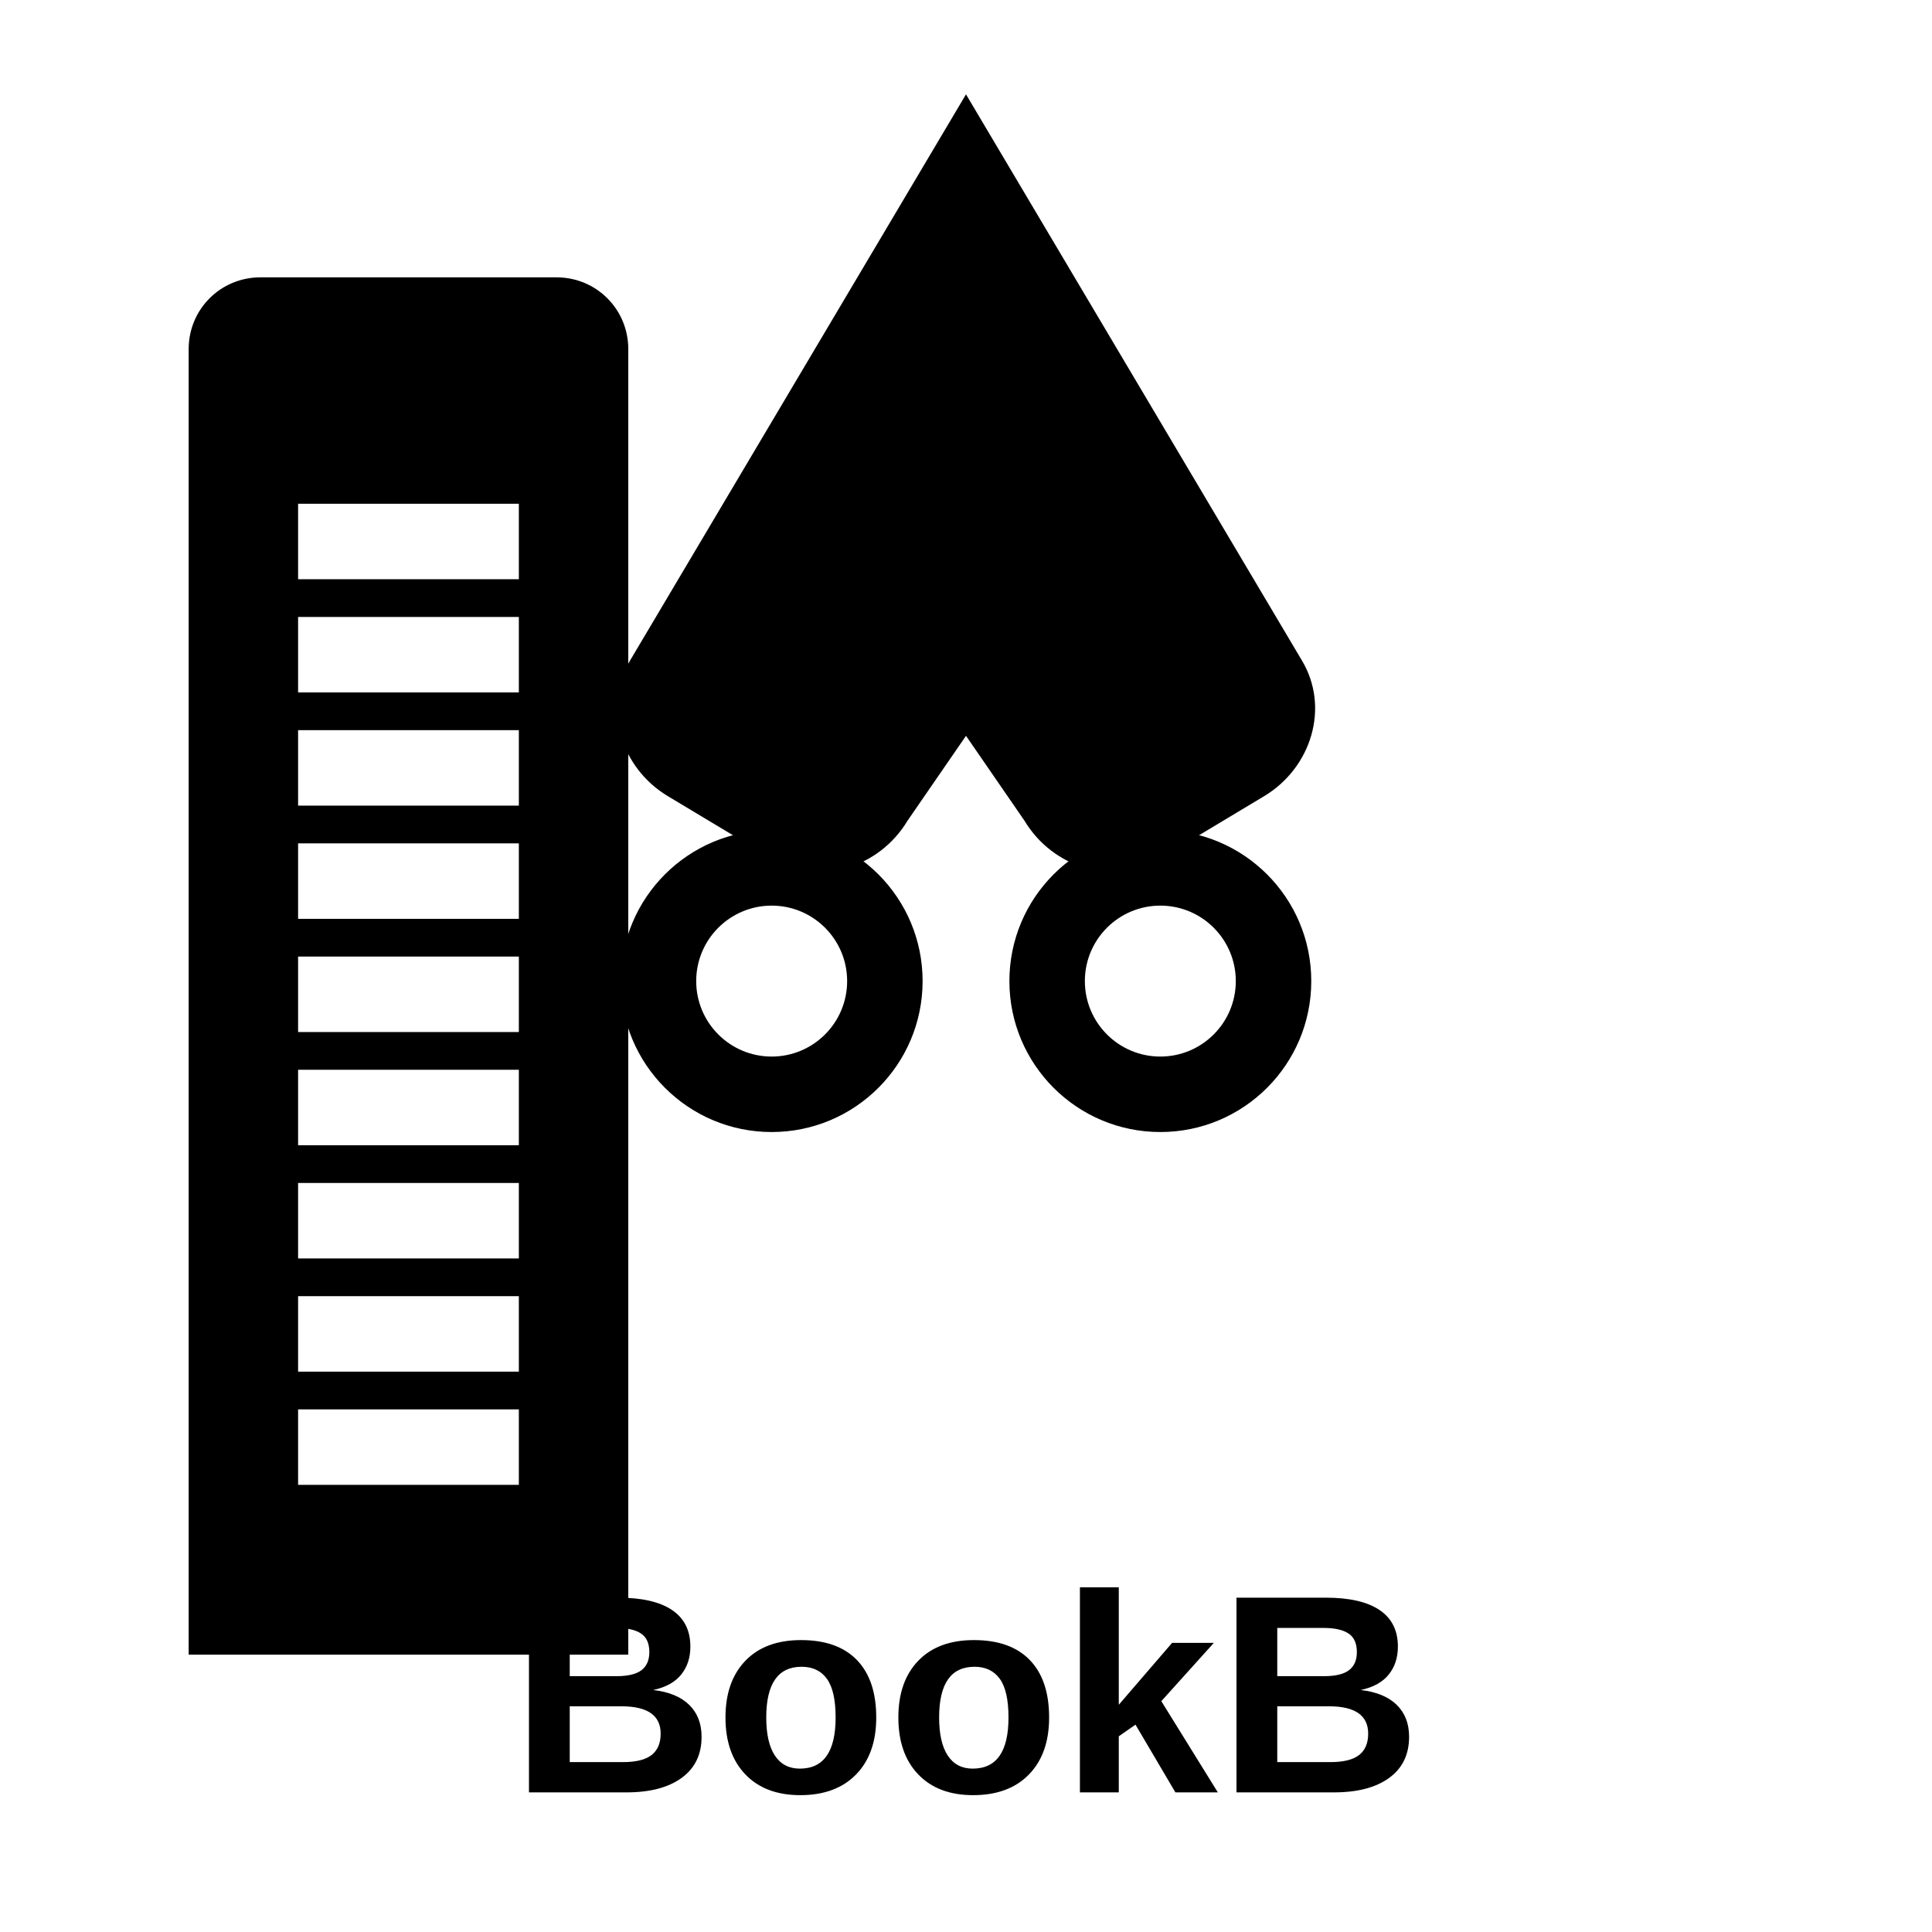
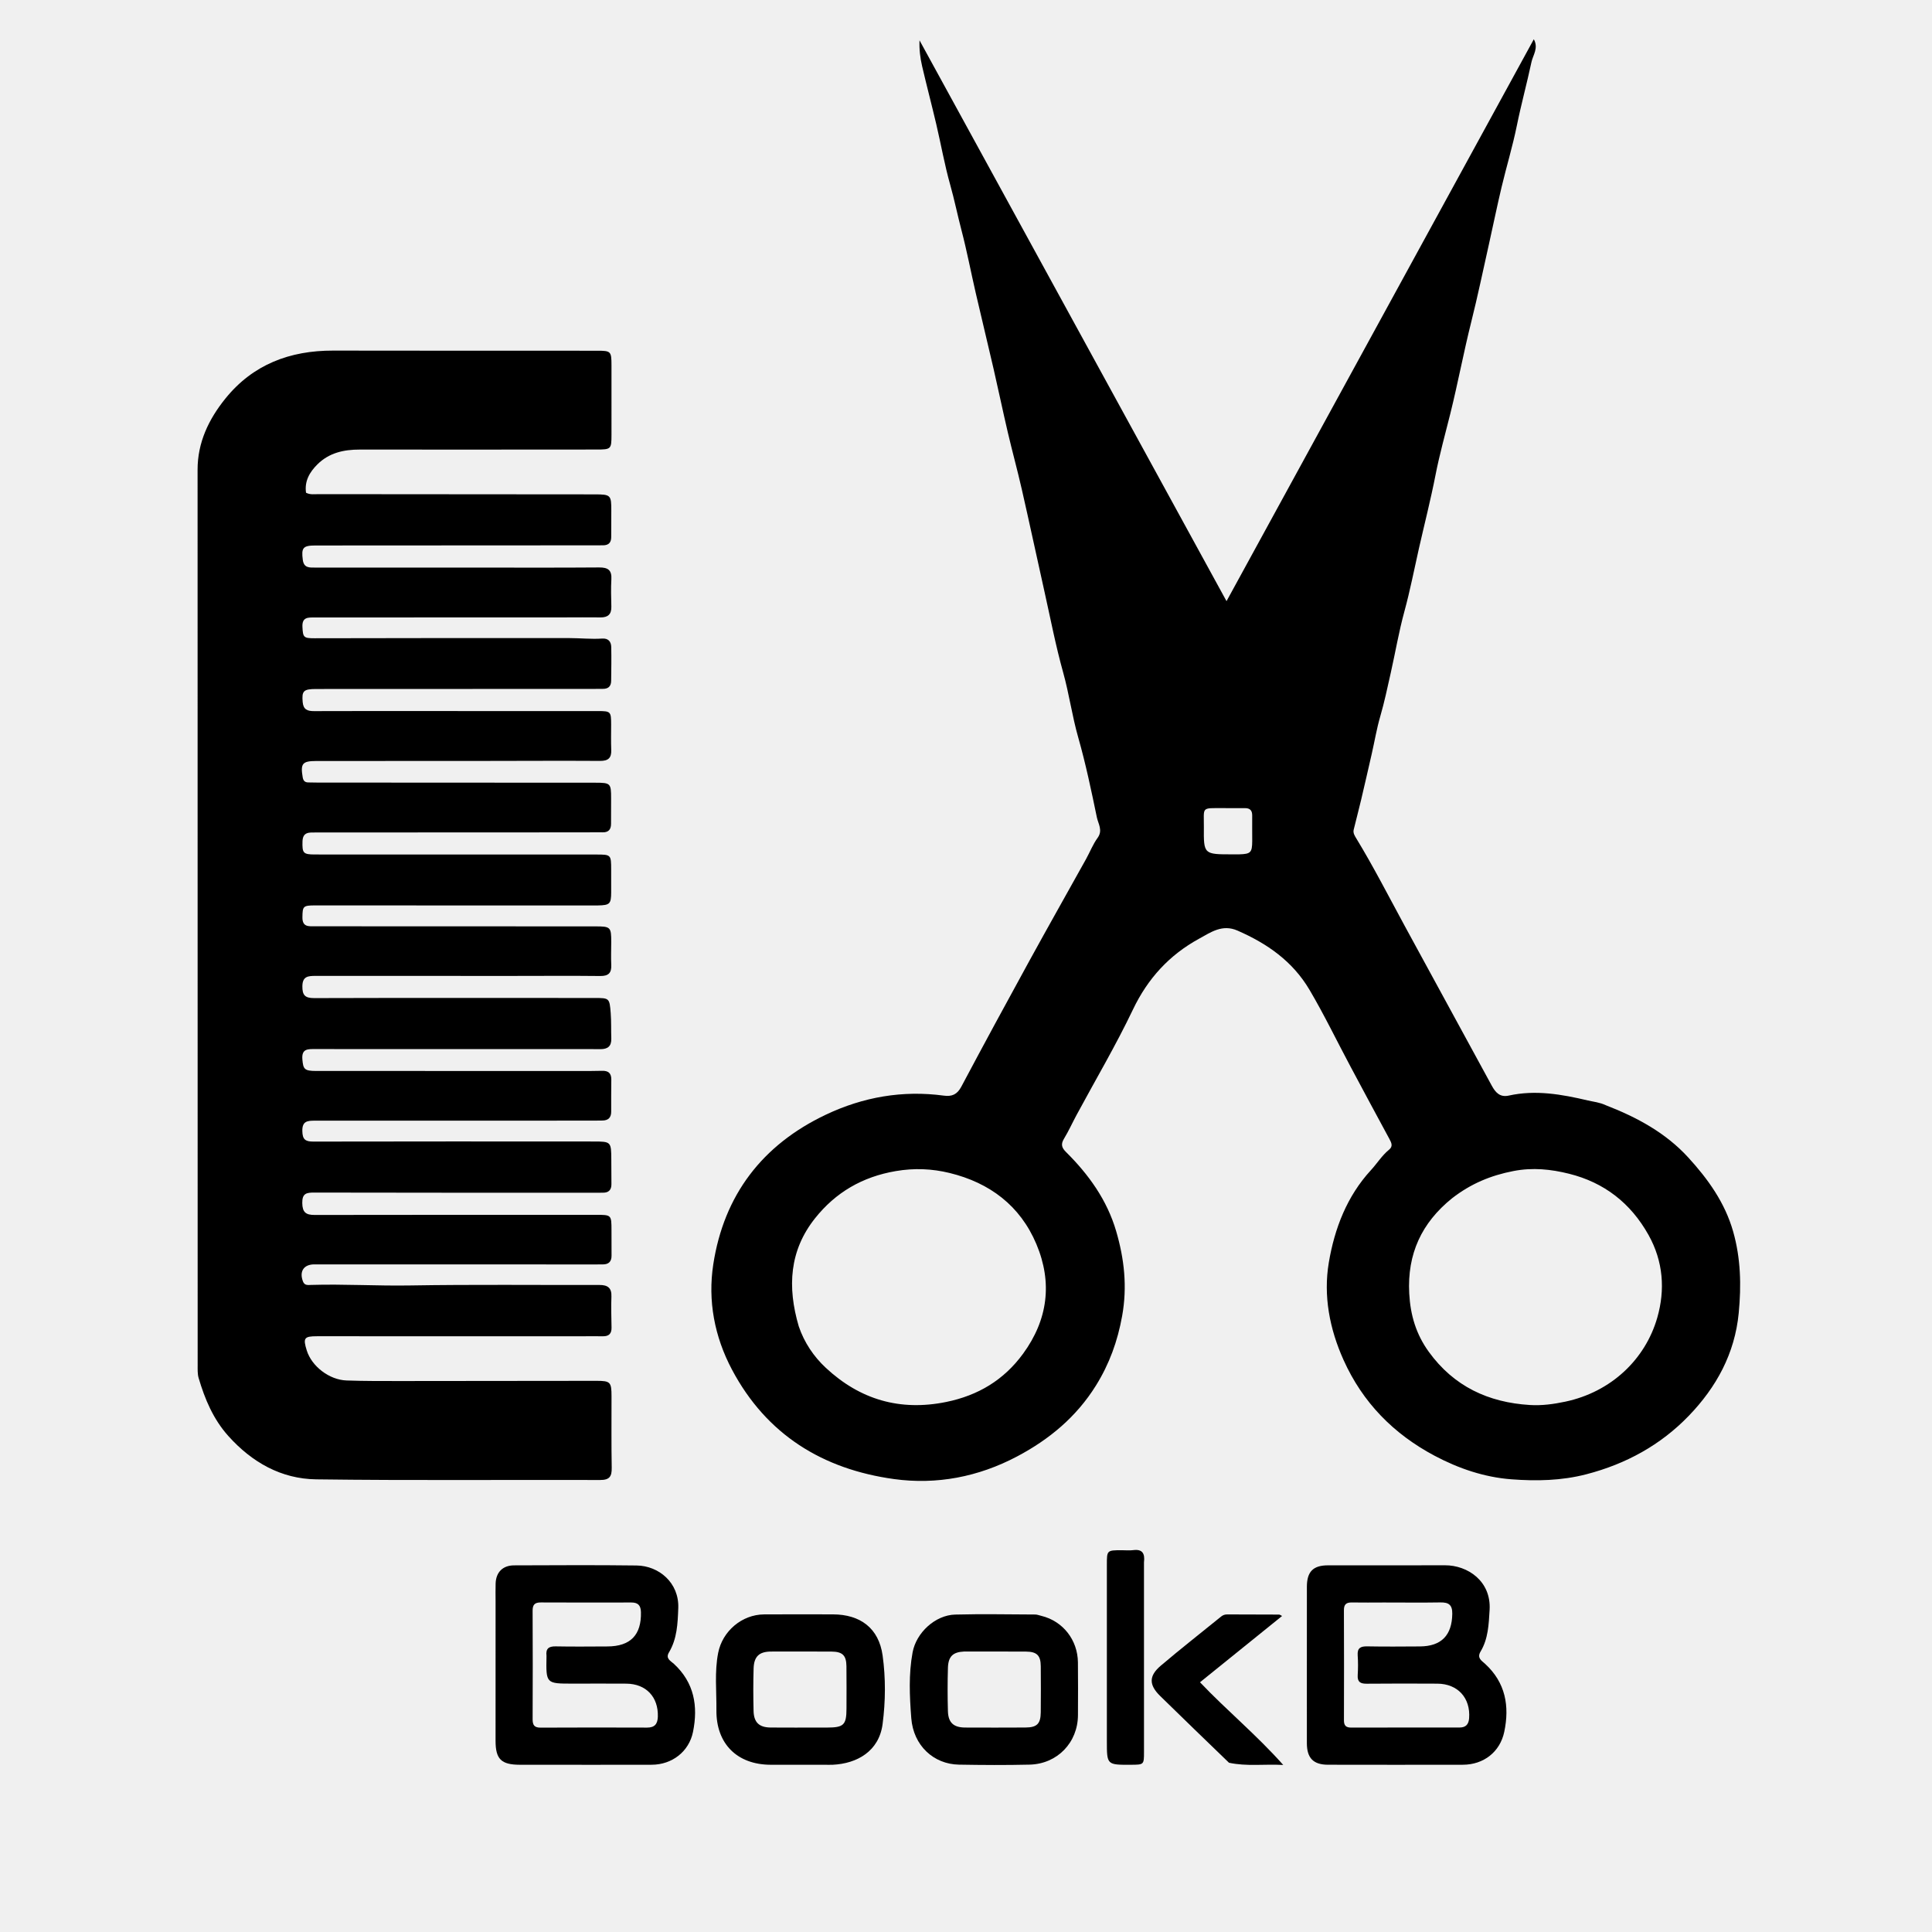
- <svg xmlns="http://www.w3.org/2000/svg" width="1024" height="1024" viewBox="0 0 1024 1024" fill="none">
-   <rect width="1024" height="1024" fill="white" />
-   <path d="M100 185C100 163.909 116.909 147 138 147H295C316.091 147 333 163.909 333 185V877H100V185Z" fill="black" />
-   <rect x="158" y="267" width="117" height="40" fill="white" />
-   <rect x="158" y="327" width="117" height="40" fill="white" />
-   <rect x="158" y="387" width="117" height="40" fill="white" />
-   <rect x="158" y="447" width="117" height="40" fill="white" />
-   <rect x="158" y="507" width="117" height="40" fill="white" />
-   <rect x="158" y="567" width="117" height="40" fill="white" />
-   <rect x="158" y="627" width="117" height="40" fill="white" />
-   <rect x="158" y="687" width="117" height="40" fill="white" />
-   <rect x="158" y="747" width="117" height="40" fill="white" />
-   <path d="M512 50L690 350C705 375 695 407 670 422L615 455C590 470 558 460 543 435L512 390L481 435C466 460 434 470 409 455L354 422C329 407 319 375 334 350L512 50Z" fill="black" />
-   <circle cx="409" cy="520" r="80" fill="black" />
-   <circle cx="409" cy="520" r="40" fill="white" />
-   <circle cx="615" cy="520" r="80" fill="black" />
-   <circle cx="615" cy="520" r="40" fill="white" />
-   <rect x="489" y="430" width="46" height="46" fill="white" />
-   <text x="512" y="950" font-family="Arial, sans-serif" font-size="150" font-weight="bold" text-anchor="middle" fill="black">BookB</text>
+ <svg xmlns="http://www.w3.org/2000/svg" version="1.1" id="Layer_1" x="0px" y="0px" width="100%" viewBox="0 0 1024 1024" enable-background="new 0 0 1024 1024" xml:space="preserve">
+   <path fill="#000000" opacity="1" stroke="none" d=" M851.067,585.777   C867.712,592.221 882.876,600.448 894.796,613.472   C905.269,624.915 914.236,637.415 918.587,652.668   C922.646,666.897 922.968,681.281 921.556,695.946   C919.483,717.492 909.661,735.302 895.103,750.395   C880.168,765.88 861.81,775.953 840.754,781.405   C827.571,784.819 814.292,785.06 801.102,784.064   C786.797,782.982 773.159,778.376 760.37,771.582   C738.623,760.031 722.262,743.394 712.118,720.84   C704.699,704.346 701.333,686.795 704.299,669.171   C707.322,651.212 713.865,634.045 726.644,620.175   C729.909,616.632 732.432,612.447 736.226,609.367   C738.426,607.581 737.531,605.725 736.39,603.628   C729.488,590.951 722.702,578.21 715.89,565.483   C708.607,551.877 701.933,537.955 694.073,524.644   C685.107,509.459 671.628,500.098 655.86,493.216   C647.821,489.708 641.738,494.137 635.548,497.525   C619.783,506.156 608.34,518.602 600.471,535.109   C591.407,554.121 580.643,572.322 570.643,590.889   C568.367,595.113 566.385,599.508 563.906,603.606   C562.175,606.468 562.721,608.327 564.971,610.557   C577.018,622.492 586.741,636.021 591.57,652.473   C595.888,667.185 597.55,681.94 594.757,697.491   C592.353,710.866 587.977,722.951 580.869,734.367   C570.532,750.971 556.164,762.91 539.067,771.952   C518.543,782.807 496.393,787.05 473.794,783.927   C436.131,778.721 406.308,760.475 387.975,725.953   C378.662,708.415 375.094,689.393 378.052,670.136   C383.687,633.453 403.997,606.807 437.677,590.824   C457.508,581.413 478.407,577.765 500.284,580.713   C504.574,581.292 507.324,580.082 509.497,575.997   C521.341,553.717 533.375,531.538 545.508,509.414   C555.416,491.348 565.568,473.416 575.581,455.407   C577.673,451.644 579.247,447.526 581.757,444.079   C584.641,440.117 582.07,436.641 581.366,433.242   C578.424,419.045 575.46,404.812 571.486,390.883   C568.23,379.47 566.659,367.736 563.469,356.313   C559.543,342.253 556.784,327.866 553.599,313.603   C549.555,295.495 545.678,277.35 541.556,259.261   C539.255,249.162 536.498,239.167 534.137,229.081   C531.515,217.878 529.177,206.609 526.594,195.396   C523.527,182.081 520.281,168.808 517.209,155.494   C514.623,144.292 512.476,132.979 509.566,121.865   C507.484,113.918 505.862,105.867 503.629,97.944   C500.638,87.329 498.731,76.413 496.205,65.662   C493.806,55.45 491.116,45.305 488.743,35.087   C487.716,30.67 487.164,26.142 487.363,21.369   C541.354,120 595.346,218.632 650.084,318.626   C704.726,218.709 758.693,120.028 812.953,20.808   C815.561,25.443 812.487,29.256 811.72,32.854   C809.323,44.111 806.264,55.221 803.972,66.53   C801.749,77.5 798.467,88.251 795.876,99.153   C793.474,109.262 791.399,119.449 789.129,129.591   C786.069,143.262 783.212,156.985 779.807,170.57   C775.758,186.72 772.712,203.096 768.7,219.231   C766.004,230.072 762.979,240.886 760.843,251.815   C758.28,264.932 754.962,277.856 752.018,290.867   C749.516,301.921 747.369,313.059 744.37,324.022   C741.427,334.78 739.558,345.83 737.11,356.727   C735.38,364.426 733.753,372.166 731.555,379.735   C729.666,386.239 728.574,392.885 727.073,399.455   C725.204,407.637 723.344,415.821 721.41,423.988   C720.161,429.261 718.761,434.497 717.482,439.763   C717.05,441.542 718.077,443.076 718.895,444.421   C728.041,459.464 736.04,475.137 744.44,490.59   C759.822,518.887 775.261,547.152 790.67,575.433   C792.622,579.015 794.988,581.724 799.692,580.681   C813.89,577.535 827.76,580.015 841.573,583.26   C844.634,583.979 847.814,584.253 851.067,585.777  M423.37,703.031   C426.282,711.563 431.249,718.967 437.699,724.975   C455.767,741.808 476.971,748.066 501.506,743.072   C518.439,739.625 532.077,731.42 542.241,717.509   C555.402,699.497 557.909,679.862 549.318,659.439   C540.732,639.027 524.548,626.883 503.308,621.702   C494,619.432 484.645,619.013 474.771,620.702   C457.038,623.736 442.907,631.989 431.977,645.731   C418.437,662.755 417.184,682.024 423.37,703.031  M769.621,635.113   C753.512,648.087 745.801,664.576 746.923,685.567   C747.538,697.091 750.568,707.206 757.309,716.513   C770.569,734.817 788.846,743.341 810.917,744.684   C817.241,745.069 823.436,744.228 829.691,742.898   C853.888,737.756 872.031,720.556 878.396,698.37   C882.615,683.659 881.605,668.609 873.762,654.573   C864.301,637.641 850.216,626.727 831.607,622.101   C822.046,619.725 812.411,618.681 802.141,620.676   C790.165,623.003 779.652,627.324 769.621,635.113  M653.37,452.824   C654.535,452.824 655.7,452.851 656.864,452.817   C662.891,452.642 663.671,451.852 663.704,445.739   C663.728,441.247 663.634,436.755 663.689,432.265   C663.723,429.545 662.516,428.296 659.794,428.328   C655.969,428.373 652.143,428.311 648.317,428.313   C636.405,428.319 638.161,427.555 638.074,438.339   C637.957,452.84 637.976,452.841 653.37,452.824  z" />
+   <path fill="#000000" opacity="1" stroke="none" d=" M104.73,323   C104.73,298.002 104.749,273.503 104.722,249.005   C104.706,234.495 110.622,222.206 119.441,211.271   C134.068,193.137 153.666,185.78 176.558,185.824   C223.221,185.915 269.885,185.87 316.548,185.891   C323.779,185.894 324.088,186.207 324.1,193.583   C324.12,205.915 324.125,218.247 324.101,230.579   C324.086,238.066 323.864,238.258 316.142,238.261   C274.311,238.281 232.481,238.338 190.65,238.283   C182.177,238.272 174.412,239.989 168.217,246.146   C164.086,250.253 161.322,255.014 162.201,261.158   C164.423,262.319 166.625,261.91 168.75,261.913   C217.58,261.966 266.41,261.988 315.239,262.025   C323.688,262.032 324.035,262.396 324.001,270.695   C323.982,275.362 323.95,280.028 323.954,284.694   C323.957,287.571 322.554,289.008 319.683,289.022   C318.017,289.029 316.351,289.04 314.684,289.04   C265.521,289.064 216.358,289.079 167.195,289.116   C160.551,289.121 159.658,290.366 160.486,296.721   C161.055,301.089 163.999,300.832 167.069,300.831   C195.4,300.823 223.731,300.833 252.063,300.835   C273.895,300.837 295.727,300.931 317.558,300.762   C322.239,300.726 324.323,302.159 324.035,307.052   C323.752,311.867 323.919,316.716 324.029,321.546   C324.121,325.583 322.229,327.29 318.267,327.237   C311.936,327.152 305.602,327.231 299.269,327.234   C255.105,327.251 210.942,327.272 166.778,327.272   C163.288,327.272 160.05,327.027 160.301,332.267   C160.566,337.804 160.907,338.299 166.727,338.289   C211.723,338.211 256.718,338.137 301.714,338.198   C307.534,338.206 313.358,338.838 319.191,338.452   C322.401,338.24 323.906,340.062 323.97,342.921   C324.103,348.916 323.991,354.917 323.924,360.915   C323.892,363.775 322.35,365.15 319.494,365.107   C317.995,365.084 316.494,365.136 314.995,365.136   C265.833,365.153 216.672,365.163 167.51,365.187   C160.811,365.19 159.901,366.251 160.427,372.135   C160.782,376.101 162.931,376.922 166.464,376.907   C188.462,376.813 210.461,376.869 232.46,376.872   C260.624,376.875 288.789,376.867 316.954,376.88   C323.673,376.883 323.901,377.143 323.913,383.986   C323.92,388.485 323.791,392.99 323.97,397.482   C324.141,401.777 322.35,403.324 318.039,403.298   C297.875,403.174 277.709,403.297 257.544,403.31   C227.546,403.329 197.548,403.313 167.55,403.349   C160.242,403.358 159.207,404.752 160.43,411.944   C160.739,413.764 161.527,414.649 163.294,414.707   C164.959,414.761 166.626,414.782 168.292,414.783   C217.455,414.81 266.619,414.83 315.782,414.856   C323.556,414.861 323.919,415.241 323.895,423.109   C323.882,427.608 323.851,432.108 323.864,436.607   C323.873,439.678 322.499,441.238 319.316,441.154   C316.485,441.079 313.65,441.168 310.817,441.169   C262.987,441.19 215.157,441.207 167.327,441.23   C163.947,441.232 160.476,440.837 160.33,445.971   C160.155,452.129 160.679,452.893 166.892,452.894   C216.555,452.907 266.218,452.909 315.882,452.917   C323.876,452.918 323.92,452.969 323.928,461.015   C323.933,465.015 323.956,469.015 323.932,473.014   C323.894,479.09 323.201,479.774 316.963,479.902   C314.631,479.95 312.297,479.929 309.964,479.928   C262.301,479.912 214.637,479.889 166.974,479.885   C160.593,479.884 160.377,480.381 160.292,486.154   C160.214,491.449 163.672,490.95 167.033,490.952   C216.529,490.973 266.026,490.999 315.522,491.001   C323.615,491.002 324,491.34 323.965,499.428   C323.948,503.428 323.789,507.435 323.978,511.425   C324.179,515.683 322.516,517.349 318.143,517.302   C302.813,517.134 287.48,517.258 272.147,517.261   C237.15,517.267 202.152,517.287 167.155,517.244   C163.292,517.239 160.324,517.496 160.265,522.684   C160.212,527.365 161.568,529.03 166.5,529.015   C215.996,528.863 265.493,528.94 314.989,528.952   C322.947,528.954 323.068,528.944 323.688,536.972   C324.034,541.448 323.84,545.963 323.999,550.457   C324.144,554.574 322.043,556.11 318.169,556.072   C311.17,556.004 304.171,556.052 297.171,556.052   C253.842,556.055 210.514,556.076 167.185,556.03   C163.273,556.026 159.773,555.702 160.267,561.521   C160.707,566.698 161.336,567.629 167.584,567.632   C213.747,567.656 259.91,567.648 306.074,567.644   C310.407,567.644 314.743,567.697 319.071,567.555   C322.417,567.446 324.048,568.808 324.004,572.224   C323.932,577.889 323.933,583.556 323.941,589.222   C323.945,592.307 322.431,593.843 319.377,593.903   C317.877,593.932 316.377,593.951 314.878,593.952   C265.548,593.975 216.218,594.015 166.889,593.979   C162.971,593.976 160.143,594.187 160.244,599.452   C160.328,603.861 161.728,605.072 166.07,605.062   C215.567,604.939 265.063,605.005 314.56,605.02   C323.849,605.023 323.963,605.136 324.004,614.55   C324.023,618.883 324.02,623.216 324.069,627.549   C324.104,630.641 322.66,632.199 319.533,632.154   C318.367,632.138 317.2,632.183 316.034,632.183   C266.204,632.174 216.374,632.198 166.545,632.086   C162.426,632.077 160.139,632.505 160.21,637.619   C160.28,642.59 162.153,643.96 166.741,643.951   C216.404,643.862 266.067,643.889 315.731,643.883   C324.076,643.882 324.079,643.879 324.103,652.015   C324.116,656.514 324.095,661.014 324.132,665.513   C324.156,668.606 322.661,670.143 319.581,670.162   C318.248,670.169 316.915,670.18 315.582,670.179   C265.918,670.17 216.255,670.16 166.592,670.149   C160.955,670.148 158.521,673.916 160.603,679.251   C161.441,681.399 163.226,681.086 164.793,681.039   C182.284,680.513 199.756,681.613 217.261,681.32   C250.75,680.76 284.254,681.135 317.751,681.063   C322.042,681.054 324.257,682.556 324.066,687.233   C323.842,692.721 324.047,698.228 324.126,703.727   C324.171,706.864 322.715,708.299 319.577,708.25   C315.578,708.187 311.578,708.253 307.578,708.253   C261.082,708.248 214.585,708.24 168.088,708.236   C161.191,708.235 160.528,709.154 162.594,715.781   C165.201,724.144 174.468,731.36 183.705,731.682   C193.361,732.019 203.033,731.978 212.697,731.976   C247.195,731.968 281.693,731.899 316.19,731.872   C323.481,731.867 324.11,732.539 324.118,739.95   C324.132,752.616 323.994,765.284 324.221,777.946   C324.303,782.528 323.104,784.447 318.077,784.43   C267.915,784.267 217.745,784.754 167.591,784.087   C149.013,783.84 133.506,775.037 121.016,761.106   C113.042,752.211 108.587,741.596 105.284,730.387   C104.643,728.213 104.765,725.773 104.765,723.456   C104.738,590.138 104.736,456.819 104.73,323  z" />
+   <path fill="#000000" opacity="1" stroke="none" d=" M285.004,935.367   C281.508,935.365 278.512,935.367 275.515,935.359   C265.655,935.332 262.66,932.388 262.659,922.679   C262.657,898.04 262.665,873.402 262.669,848.763   C262.67,845.6 262.589,842.434 262.693,839.275   C262.891,833.304 266.483,829.689 272.479,829.674   C294.121,829.616 315.765,829.454 337.403,829.741   C349.308,829.9 360,838.968 359.497,852.315   C359.187,860.556 358.889,868.563 354.547,875.843   C352.599,879.109 355.561,880.375 357.198,881.888   C367.98,891.853 370.064,904.304 367.315,917.912   C365.201,928.381 356.216,935.317 345.434,935.349   C325.457,935.409 305.48,935.366 285.004,935.367  M303.508,892.356   C289.389,892.358 289.389,892.358 289.653,878.039   C289.656,877.873 289.673,877.704 289.653,877.54   C289.223,873.893 290.774,872.539 294.481,872.614   C303.634,872.798 312.794,872.685 321.951,872.651   C334.197,872.606 339.992,866.524 339.711,854.474   C339.626,850.794 338.084,849.351 334.615,849.355   C318.631,849.377 302.648,849.42 286.665,849.33   C283.437,849.312 282.279,850.509 282.295,853.739   C282.392,872.885 282.389,892.032 282.302,911.179   C282.288,914.284 283.155,915.703 286.532,915.684   C305.345,915.58 324.16,915.604 342.973,915.664   C347.042,915.677 348.562,913.687 348.674,909.832   C348.979,899.429 342.443,892.459 331.976,892.37   C322.819,892.292 313.662,892.355 303.508,892.356  z" />
+   <path fill="#000000" opacity="1" stroke="none" d=" M692.662,893   C692.663,875.334 692.645,858.168 692.676,841.003   C692.69,833.031 695.986,829.672 703.813,829.662   C724.479,829.635 745.144,829.718 765.81,829.628   C777.966,829.575 790.428,838.116 789.521,853.272   C789.058,861.007 788.795,868.565 784.734,875.352   C782.659,878.821 785.347,880.221 787.17,881.898   C797.981,891.84 800.16,904.292 797.288,917.917   C795.03,928.628 786.304,935.322 775.367,935.349   C751.535,935.407 727.703,935.382 703.871,935.344   C696.125,935.332 692.696,931.83 692.668,923.998   C692.631,913.832 692.661,903.666 692.662,893  M733.5,849.357   C727.838,849.363 722.175,849.444 716.514,849.343   C713.611,849.292 712.292,850.302 712.304,853.391   C712.385,872.874 712.379,892.359 712.322,911.843   C712.314,914.649 713.459,915.667 716.2,915.659   C735.351,915.602 754.502,915.631 773.653,915.618   C776.888,915.616 778.416,913.963 778.662,910.712   C779.475,899.976 772.669,892.433 761.824,892.373   C749.335,892.304 736.844,892.287 724.355,892.402   C721.041,892.432 719.39,891.476 719.612,887.875   C719.828,884.391 719.848,880.87 719.604,877.39   C719.335,873.554 721.039,872.543 724.605,872.608   C733.928,872.78 743.256,872.704 752.582,872.644   C764.014,872.571 769.588,866.685 769.736,855.338   C769.797,850.597 767.821,849.249 763.476,849.32   C753.82,849.48 744.159,849.362 733.5,849.357  z" />
+   <path fill="#000000" opacity="1" stroke="none" d=" M436.939,935.366   C427.126,935.365 417.803,935.378 408.48,935.359   C390.723,935.323 379.534,924.243 379.715,906.418   C379.817,896.305 378.67,886.146 380.639,876.075   C382.891,864.556 393.195,855.76 404.947,855.668   C417.099,855.573 429.252,855.639 441.405,855.651   C455.965,855.666 465.791,862.953 467.805,877.445   C469.47,889.416 469.365,901.787 467.794,913.79   C465.905,928.214 454.262,934.726 441.425,935.355   C440.096,935.421 438.762,935.365 436.939,935.366  M435.422,915.643   C436.422,915.643 437.421,915.645 438.421,915.643   C447.198,915.63 448.634,914.239 448.656,905.624   C448.675,898.127 448.718,890.629 448.632,883.133   C448.567,877.393 446.538,875.408 440.71,875.374   C430.048,875.312 419.385,875.34 408.723,875.357   C402.448,875.367 399.623,877.902 399.428,884.324   C399.2,891.815 399.226,899.32 399.407,906.813   C399.554,912.92 402.365,915.567 408.454,915.624   C417.117,915.705 425.781,915.643 435.422,915.643  z" />
+   <path fill="#000000" opacity="1" stroke="none" d=" M552.043,856.466   C563.416,859.257 571.183,869.24 571.322,881.062   C571.432,890.387 571.376,899.714 571.341,909.04   C571.287,923.58 560.395,934.943 545.703,935.291   C533.22,935.586 520.721,935.52 508.234,935.294   C494.854,935.052 484.106,925.233 482.99,910.619   C482.109,899.092 481.546,887.348 483.693,875.793   C485.638,865.325 495.69,856.037 506.269,855.757   C520.414,855.384 534.578,855.673 548.733,855.727   C549.698,855.73 550.662,856.142 552.043,856.466  M510.901,875.351   C505.108,875.624 502.608,877.924 502.424,883.989   C502.193,891.634 502.202,899.296 502.418,906.943   C502.59,913.043 505.423,915.602 511.531,915.632   C522.177,915.684 532.825,915.676 543.471,915.621   C549.597,915.59 551.557,913.684 551.622,907.592   C551.709,899.441 551.693,891.289 551.629,883.138   C551.584,877.413 549.562,875.411 543.756,875.378   C533.11,875.315 522.463,875.353 510.901,875.351  z" />
+   <path fill="#000000" opacity="1" stroke="none" d=" M651.385,934.29   C639.002,922.332 626.906,910.658 614.896,898.894   C608.943,893.062 608.829,888.299 615.204,882.875   C625.687,873.955 636.548,865.479 647.23,856.793   C648.197,856.007 649.241,855.674 650.445,855.677   C659.61,855.698 668.774,855.709 677.938,855.76   C678.345,855.762 678.751,856.126 679.531,856.502   C665.055,868.192 650.821,879.687 636.024,891.635   C650.297,906.663 665.877,919.413 680.144,935.463   C669.989,934.919 660.853,936.315 651.385,934.29  z" />
+   <path fill="#000000" opacity="1" stroke="none" d=" M606.332,828.086   C606.338,861.901 606.347,895.227 606.342,928.553   C606.341,935.327 606.315,935.327 599.407,935.36   C586.663,935.42 586.662,935.42 586.662,922.866   C586.661,891.706 586.66,860.545 586.661,829.385   C586.661,821.66 586.665,821.659 594.609,821.65   C596.609,821.647 598.636,821.862 600.603,821.606   C605.37,820.984 606.94,823.193 606.332,828.086  z" />
</svg>
